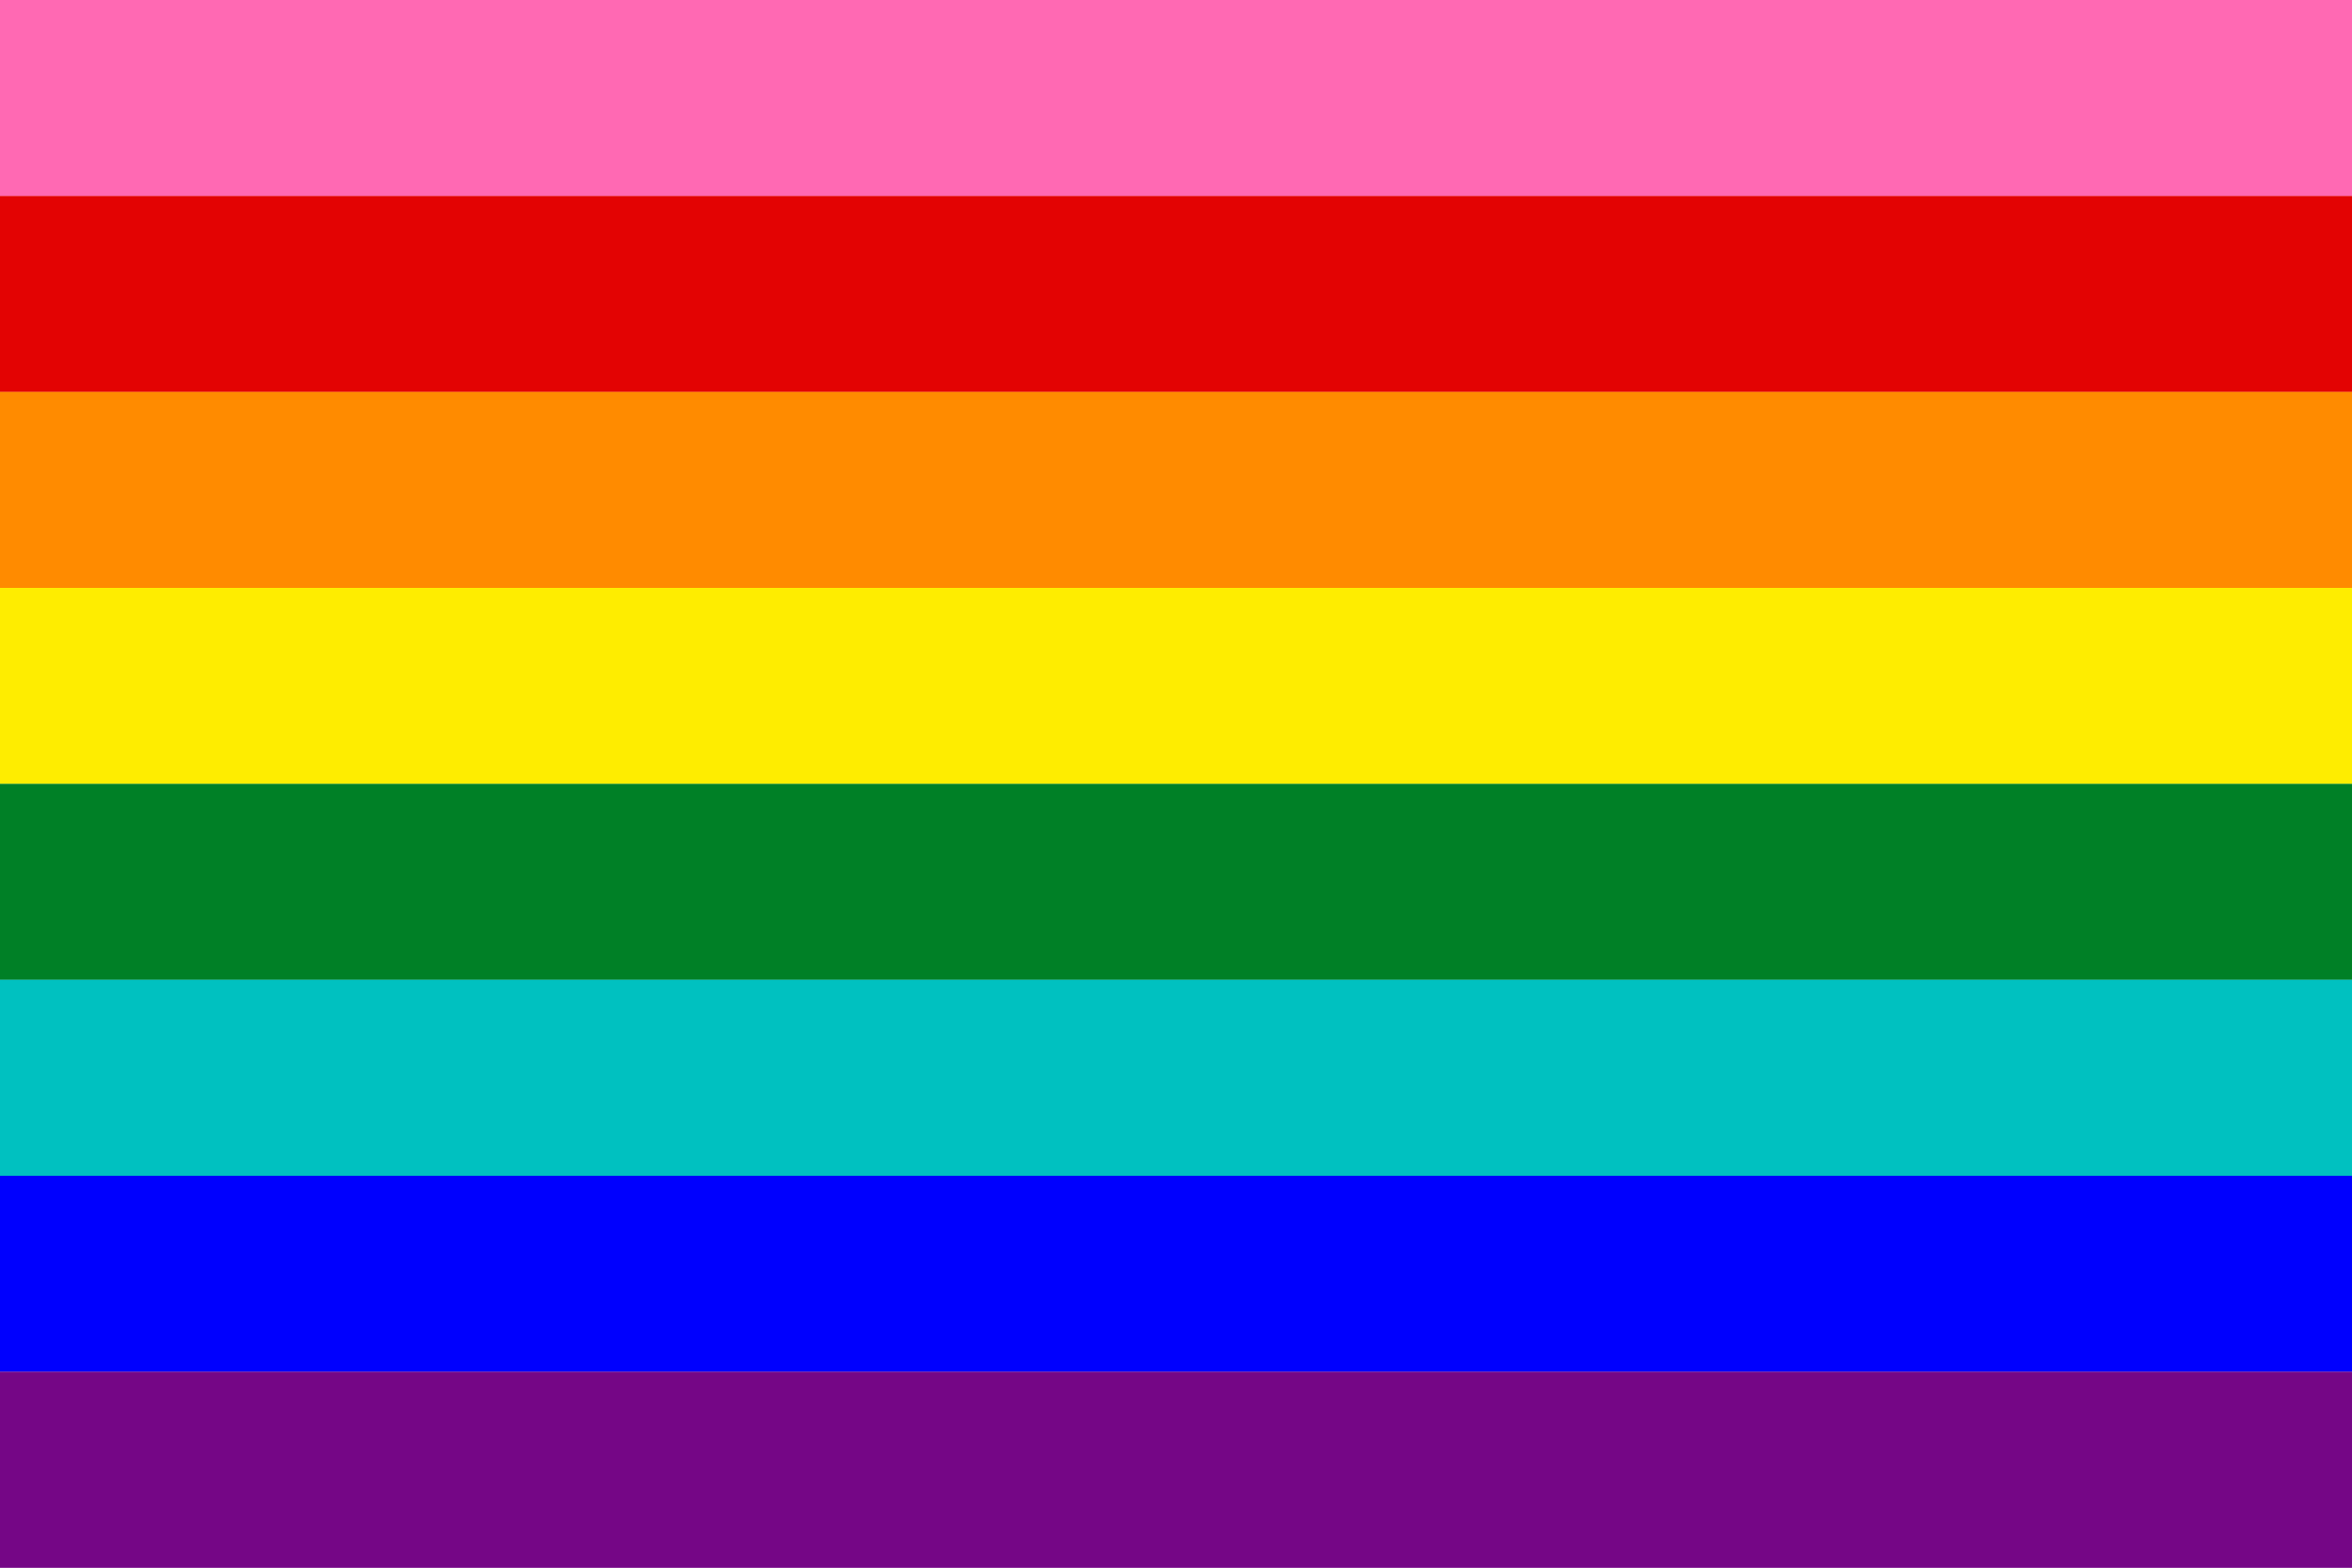
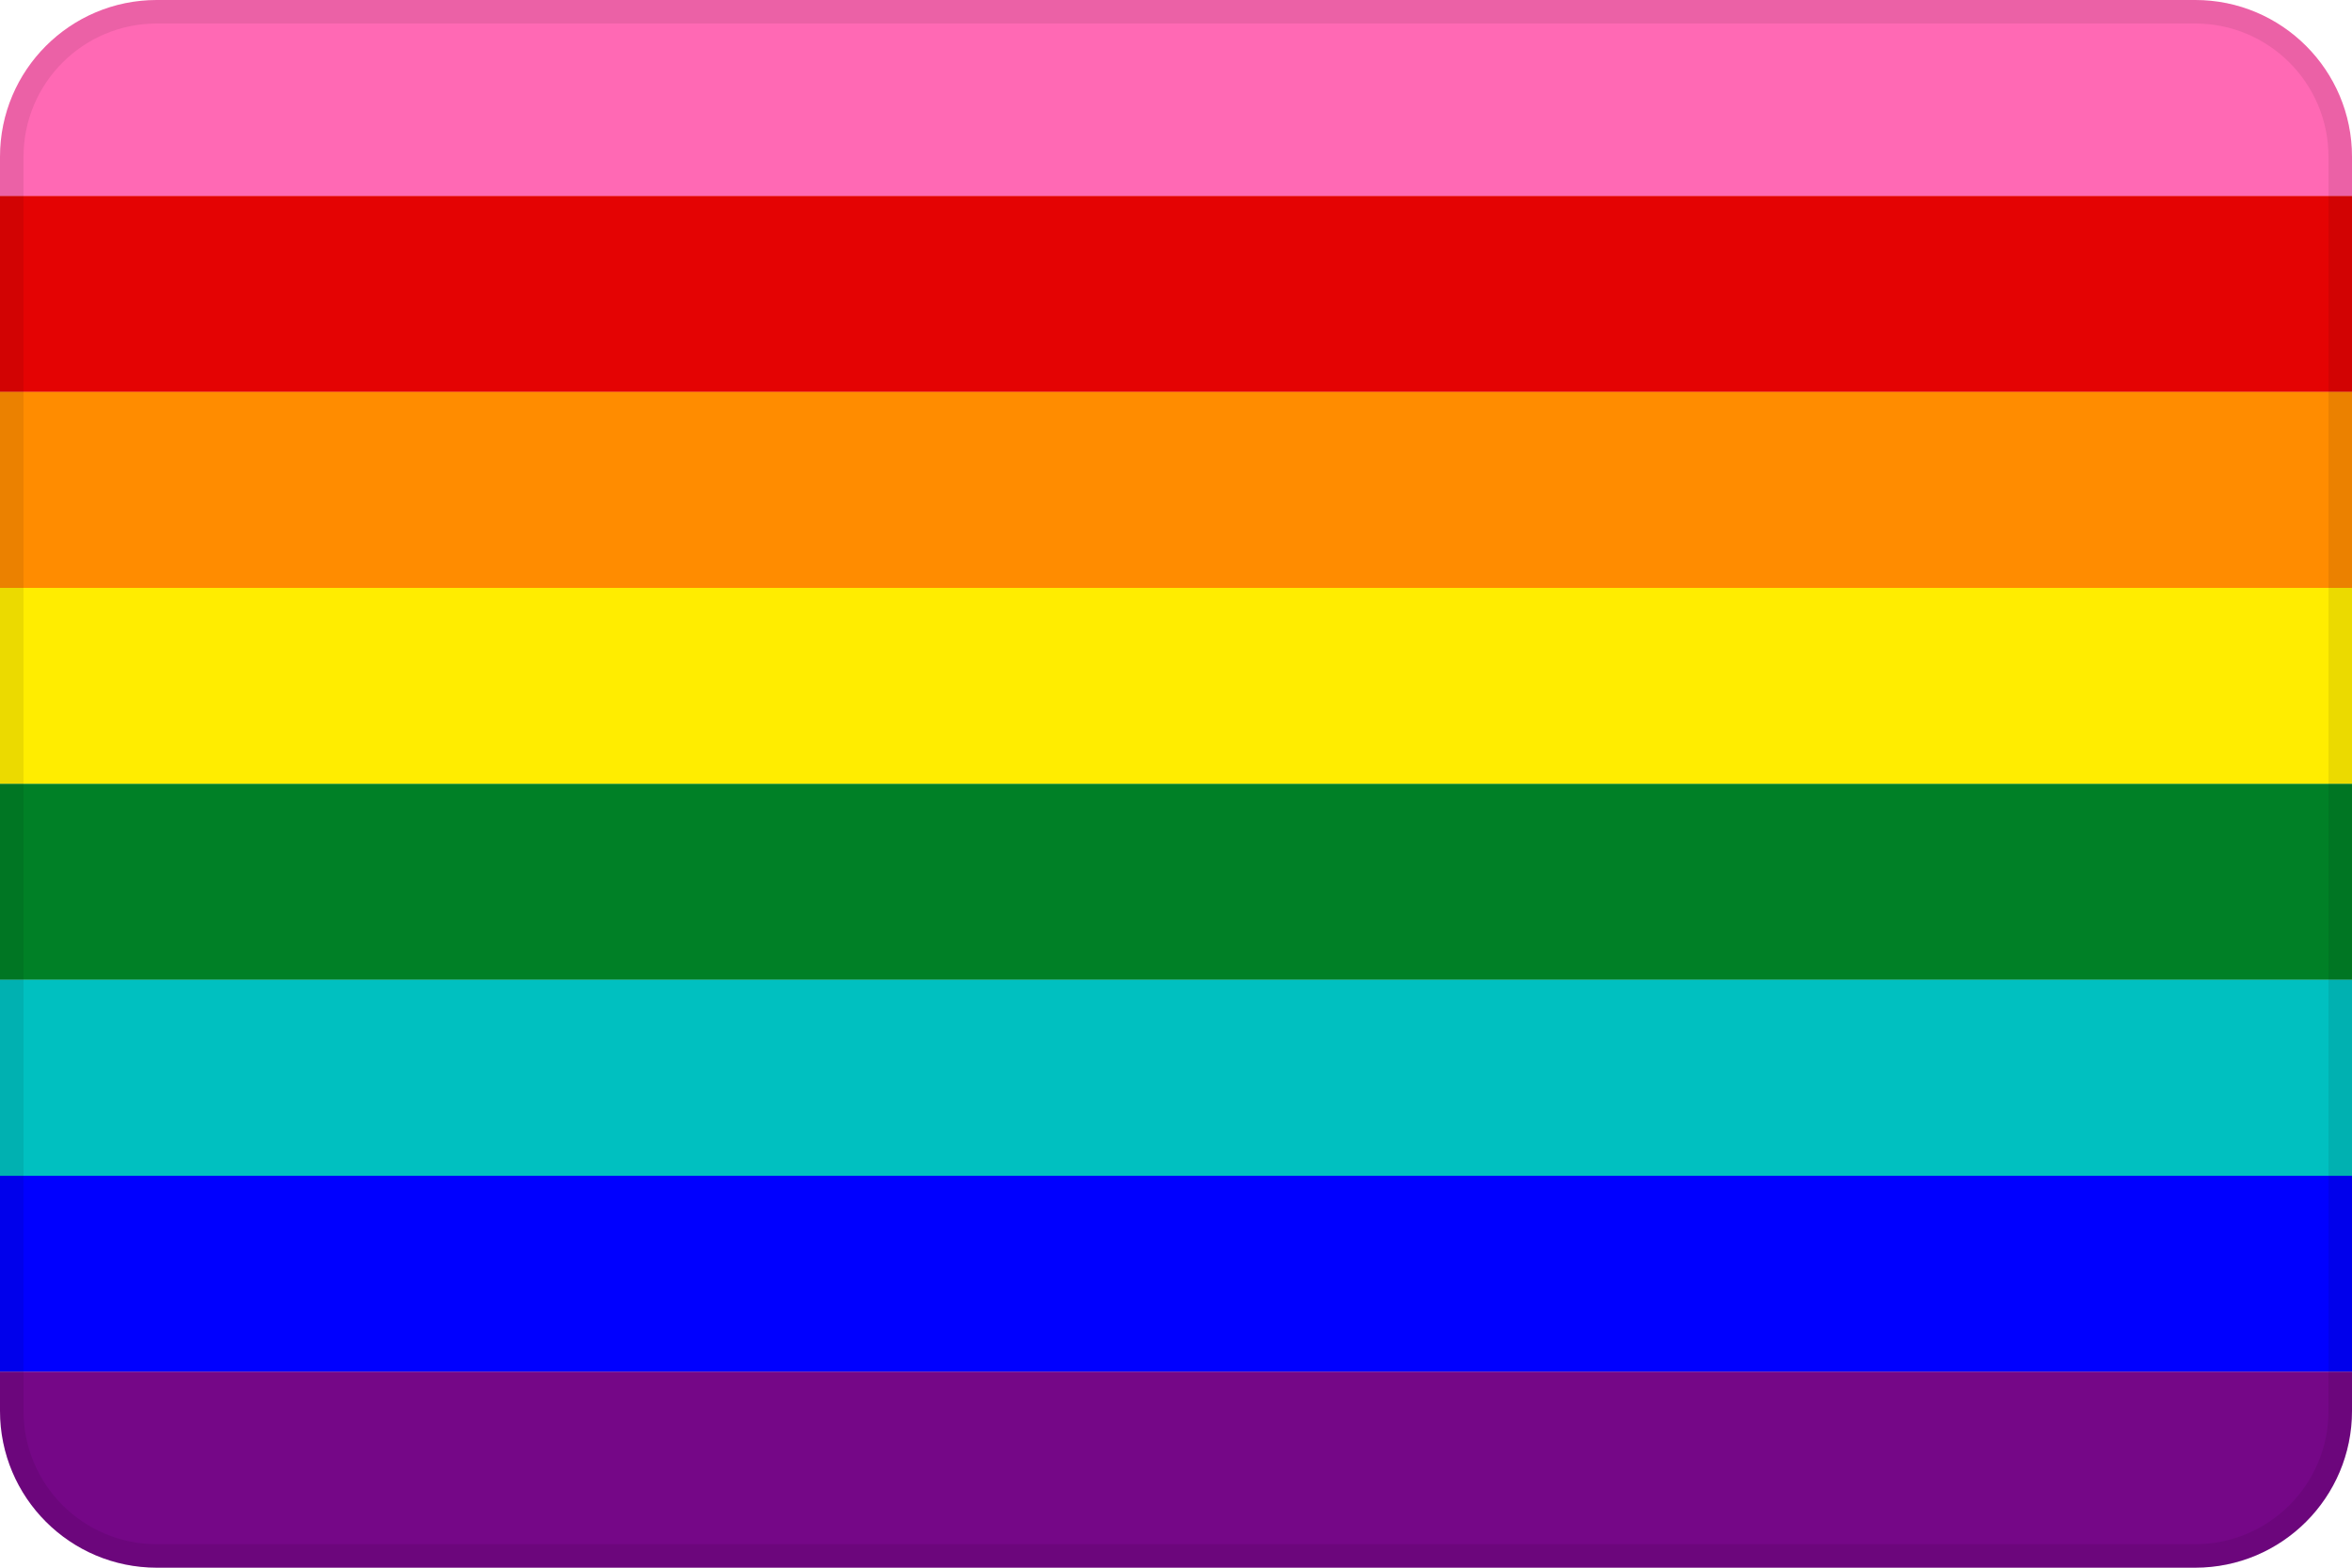
<svg xmlns="http://www.w3.org/2000/svg" viewBox="0 0 150 100" role="img">
-   <rect y="0" width="150" height="12.51" fill="#FF69B4" />
-   <rect y="12.5" width="150" height="12.51" fill="#E40303" />
-   <rect y="25" width="150" height="12.51" fill="#FF8C00" />
-   <rect y="37.5" width="150" height="12.51" fill="#FFED00" />
-   <rect y="50" width="150" height="12.51" fill="#008026" />
-   <rect y="62.5" width="150" height="12.51" fill="#00C0C0" />
-   <rect y="75" width="150" height="12.51" fill="#0000FF" />
-   <rect y="87.5" width="150" height="12.51" fill="#750787" />
+   <defs>
+     <clipPath id="flag">
+       <rect width="150" height="100" rx="10" />
+     </clipPath>
+   </defs>
+   <g clip-path="url(#flag)">
+     <rect y="0" width="150" height="12.51" fill="#FF69B4" />
+     <rect y="12.5" width="150" height="12.51" fill="#E40303" />
+     <rect y="25" width="150" height="12.51" fill="#FF8C00" />
+     <rect y="37.5" width="150" height="12.51" fill="#FFED00" />
+     <rect y="50" width="150" height="12.51" fill="#008026" />
+     <rect y="62.5" width="150" height="12.51" fill="#00C0C0" />
+     <rect y="75" width="150" height="12.51" fill="#0000FF" />
+     <rect y="87.5" width="150" height="12.51" fill="#750787" />
+   </g>
+   <rect x="0.75" y="0.75" width="148.5" height="98.5" rx="9.25" fill="none" stroke="#000000" stroke-opacity="0.08" stroke-width="1.5" />
</svg>
